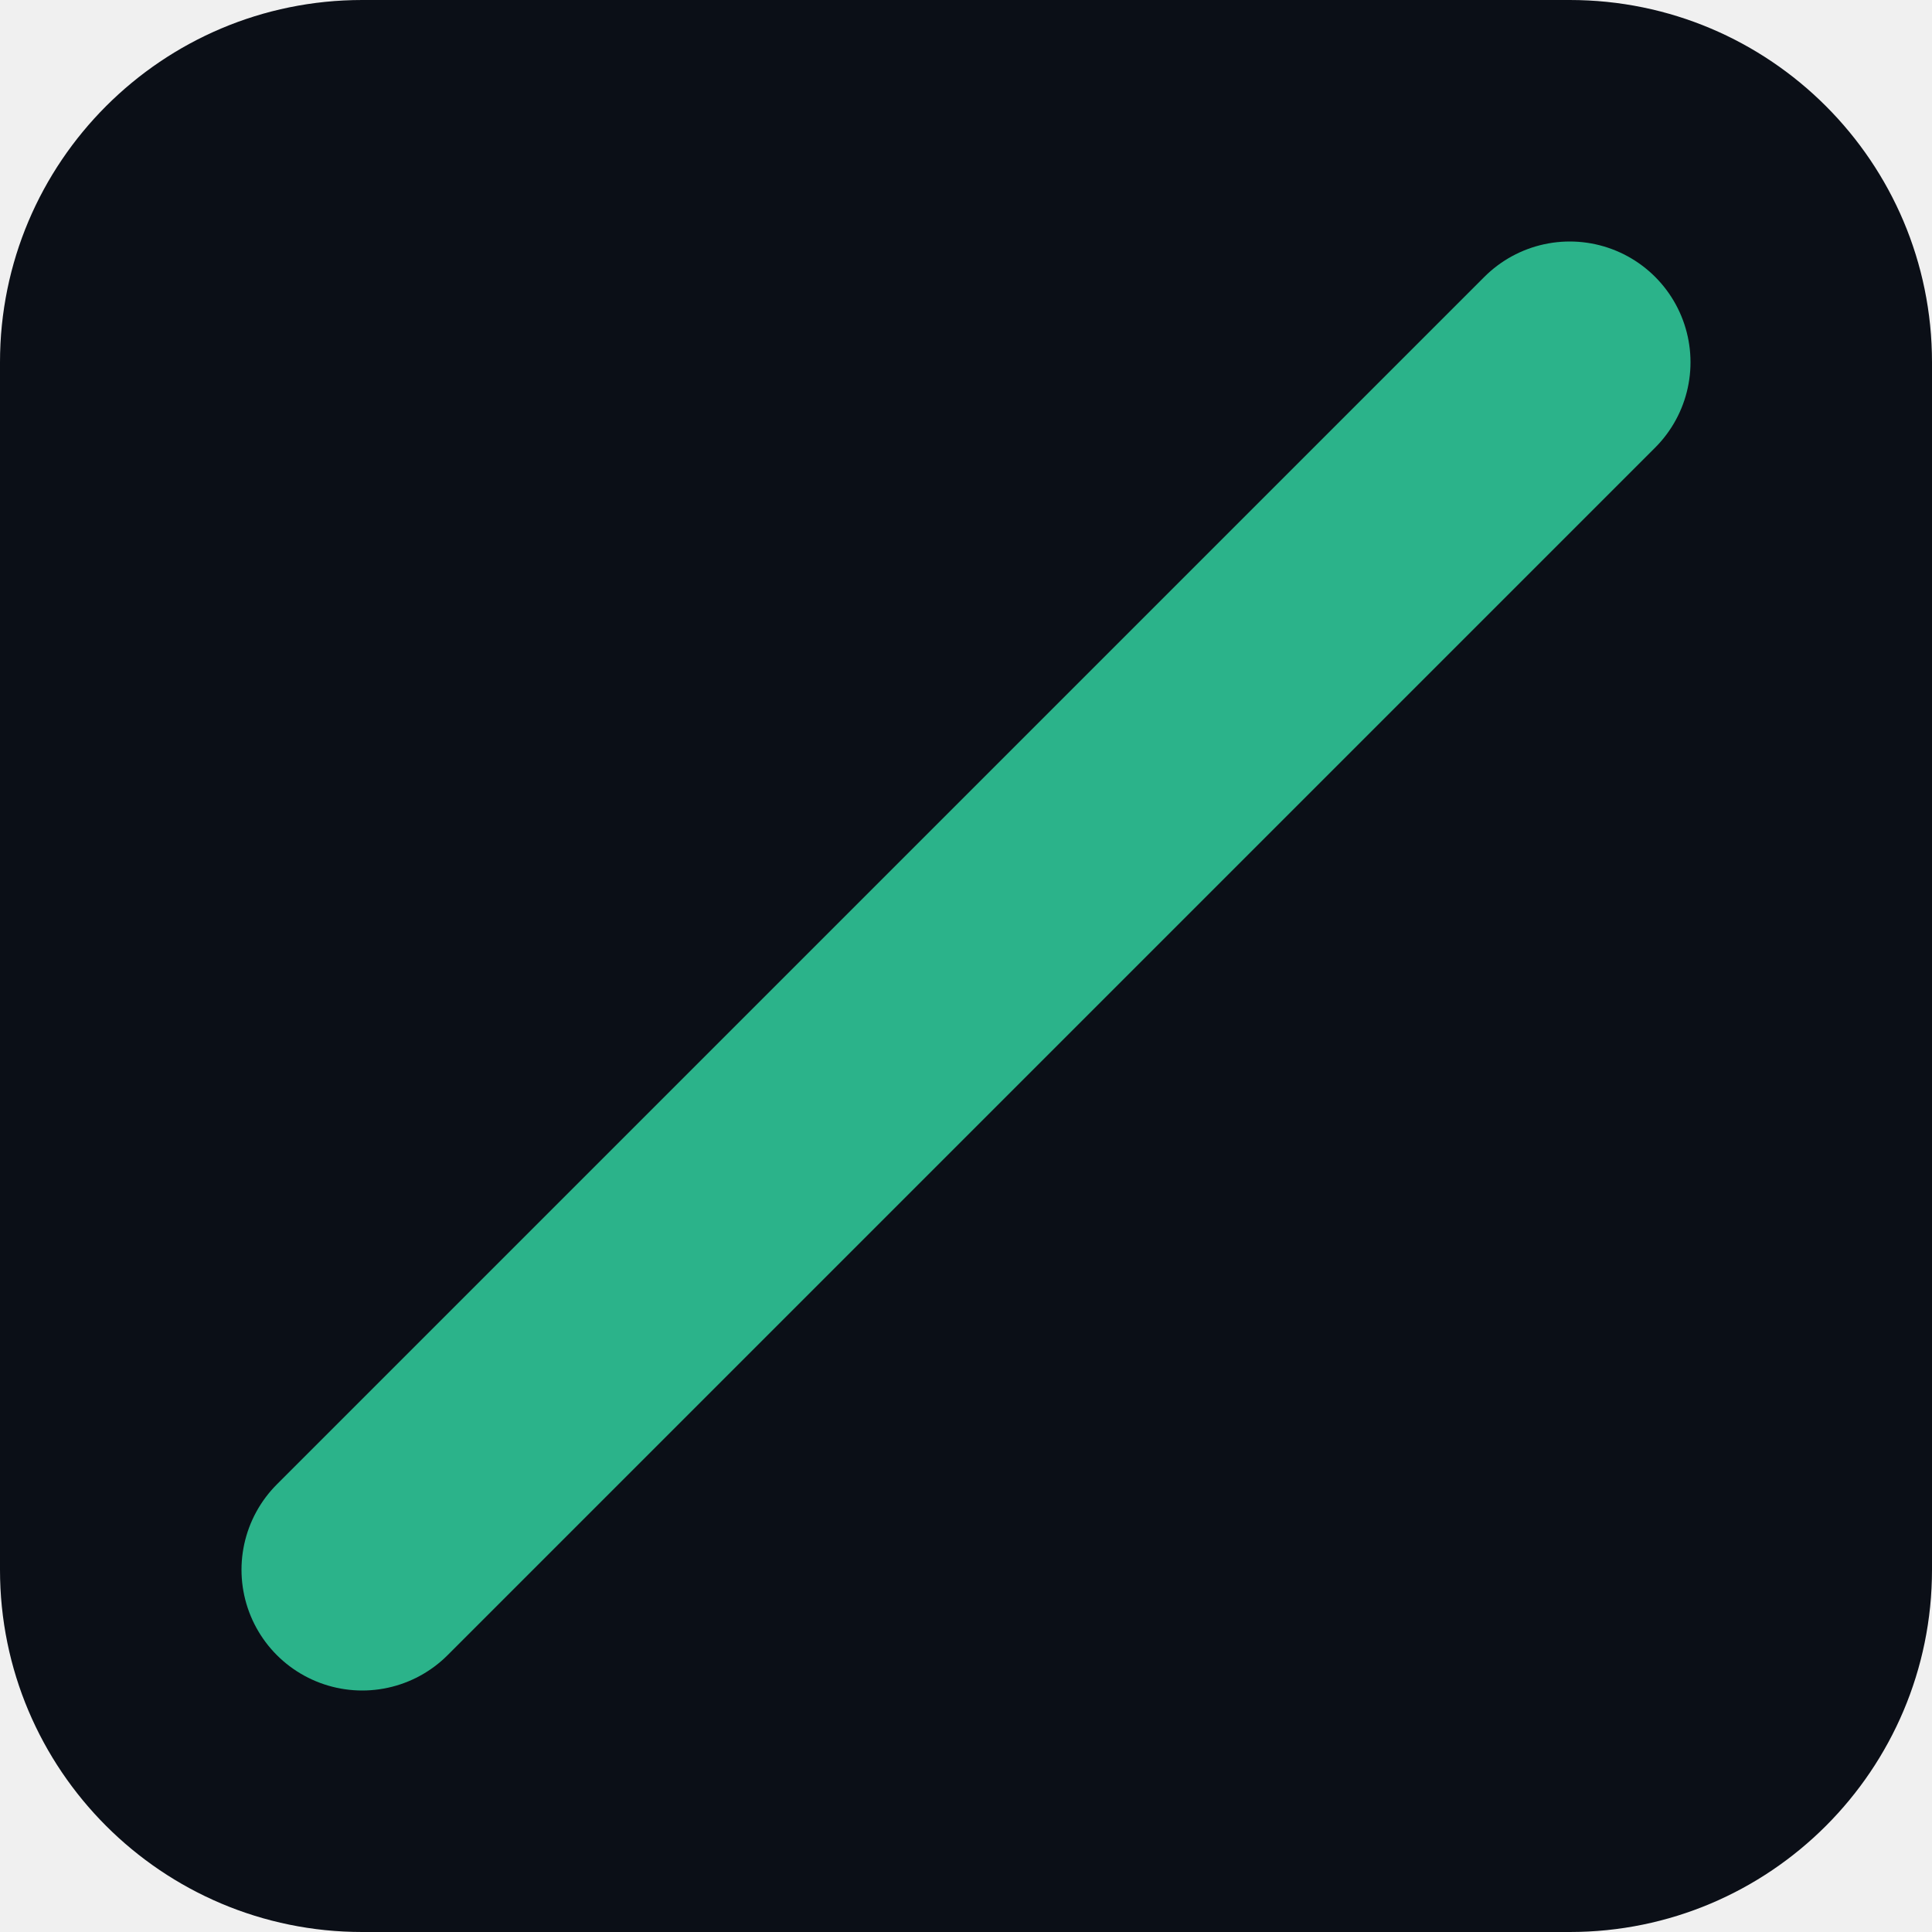
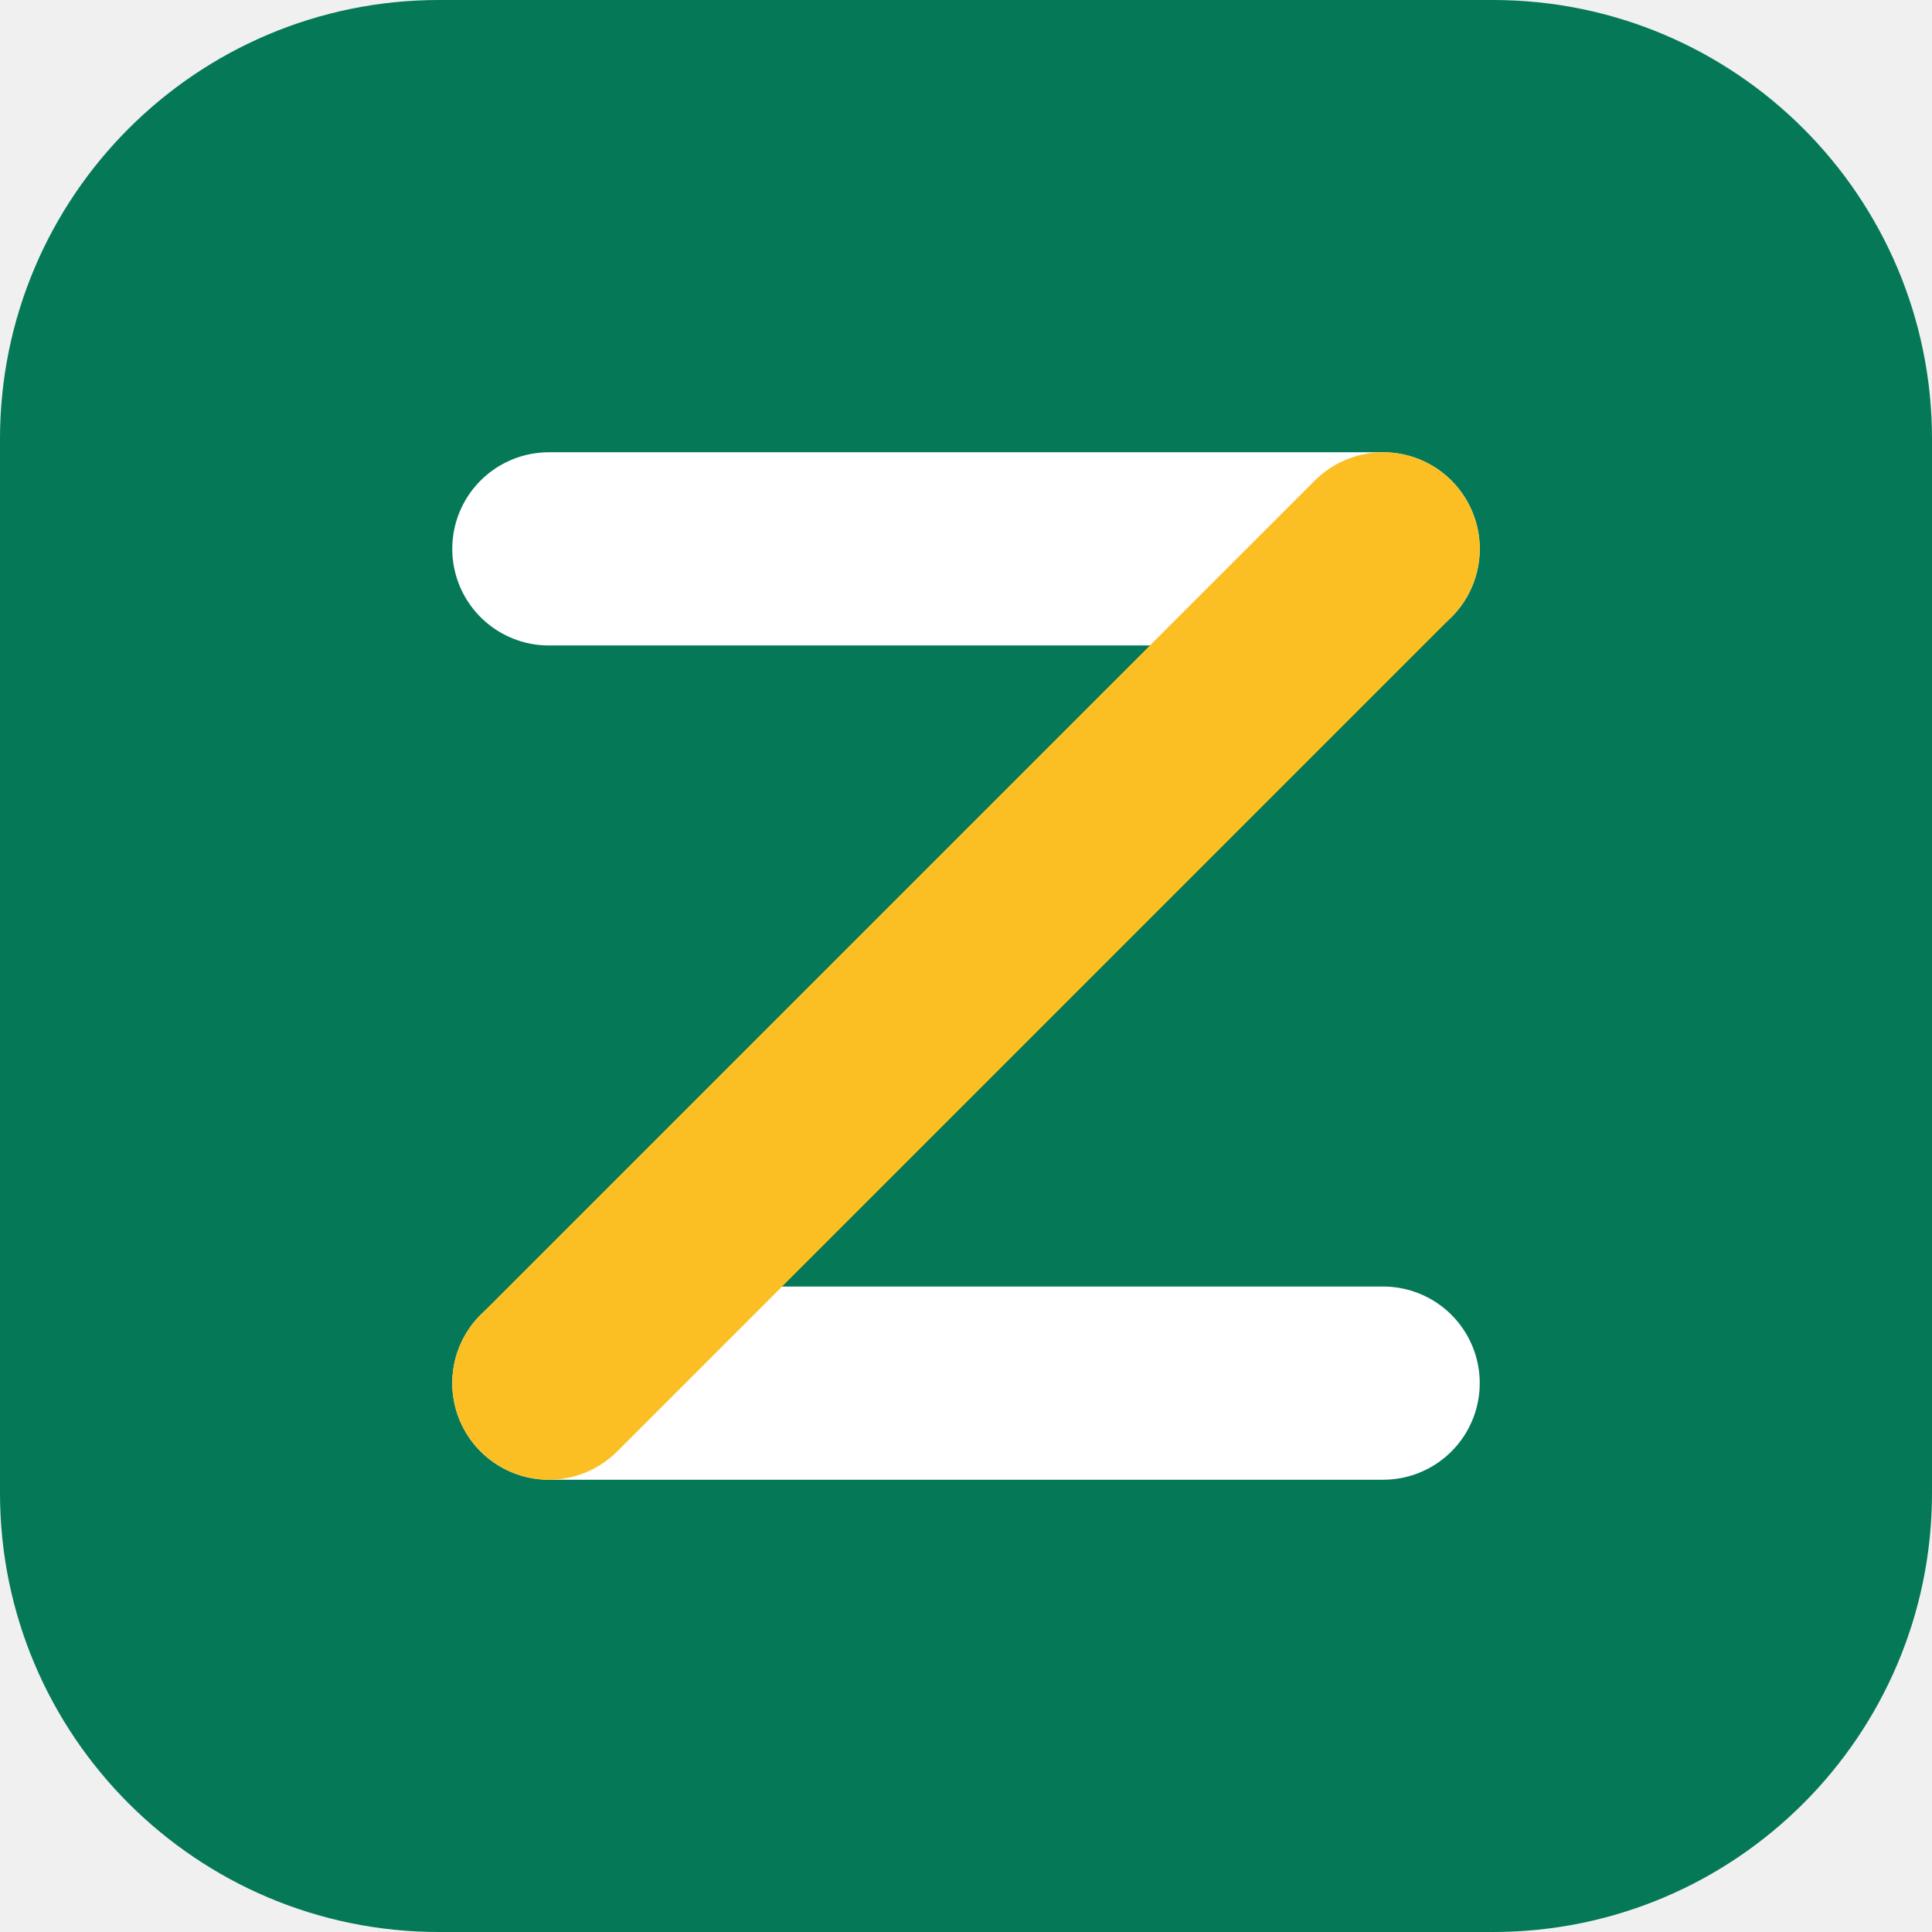
- <svg xmlns="http://www.w3.org/2000/svg" viewBox="0 0 32 32" fill="none">
-   <rect width="32" height="32" rx="6" fill="#0B0F17" />
-   <path d="M6 26 L26 6" stroke="#2BB38A" stroke-width="4" stroke-linecap="round" />
+ <svg xmlns="http://www.w3.org/2000/svg" viewBox="0 0 44 44" fill="none">
+   <rect width="44" height="44" rx="10" fill="#047857" />
+   <path d="M12.5 12.5h19M12.5 31.5h19" stroke="#fff" stroke-width="4.4" stroke-linecap="round" />
+   <path d="M31.5 12.5 12.5 31.5" stroke="#FBBF24" stroke-width="4.4" stroke-linecap="round" />
</svg>
